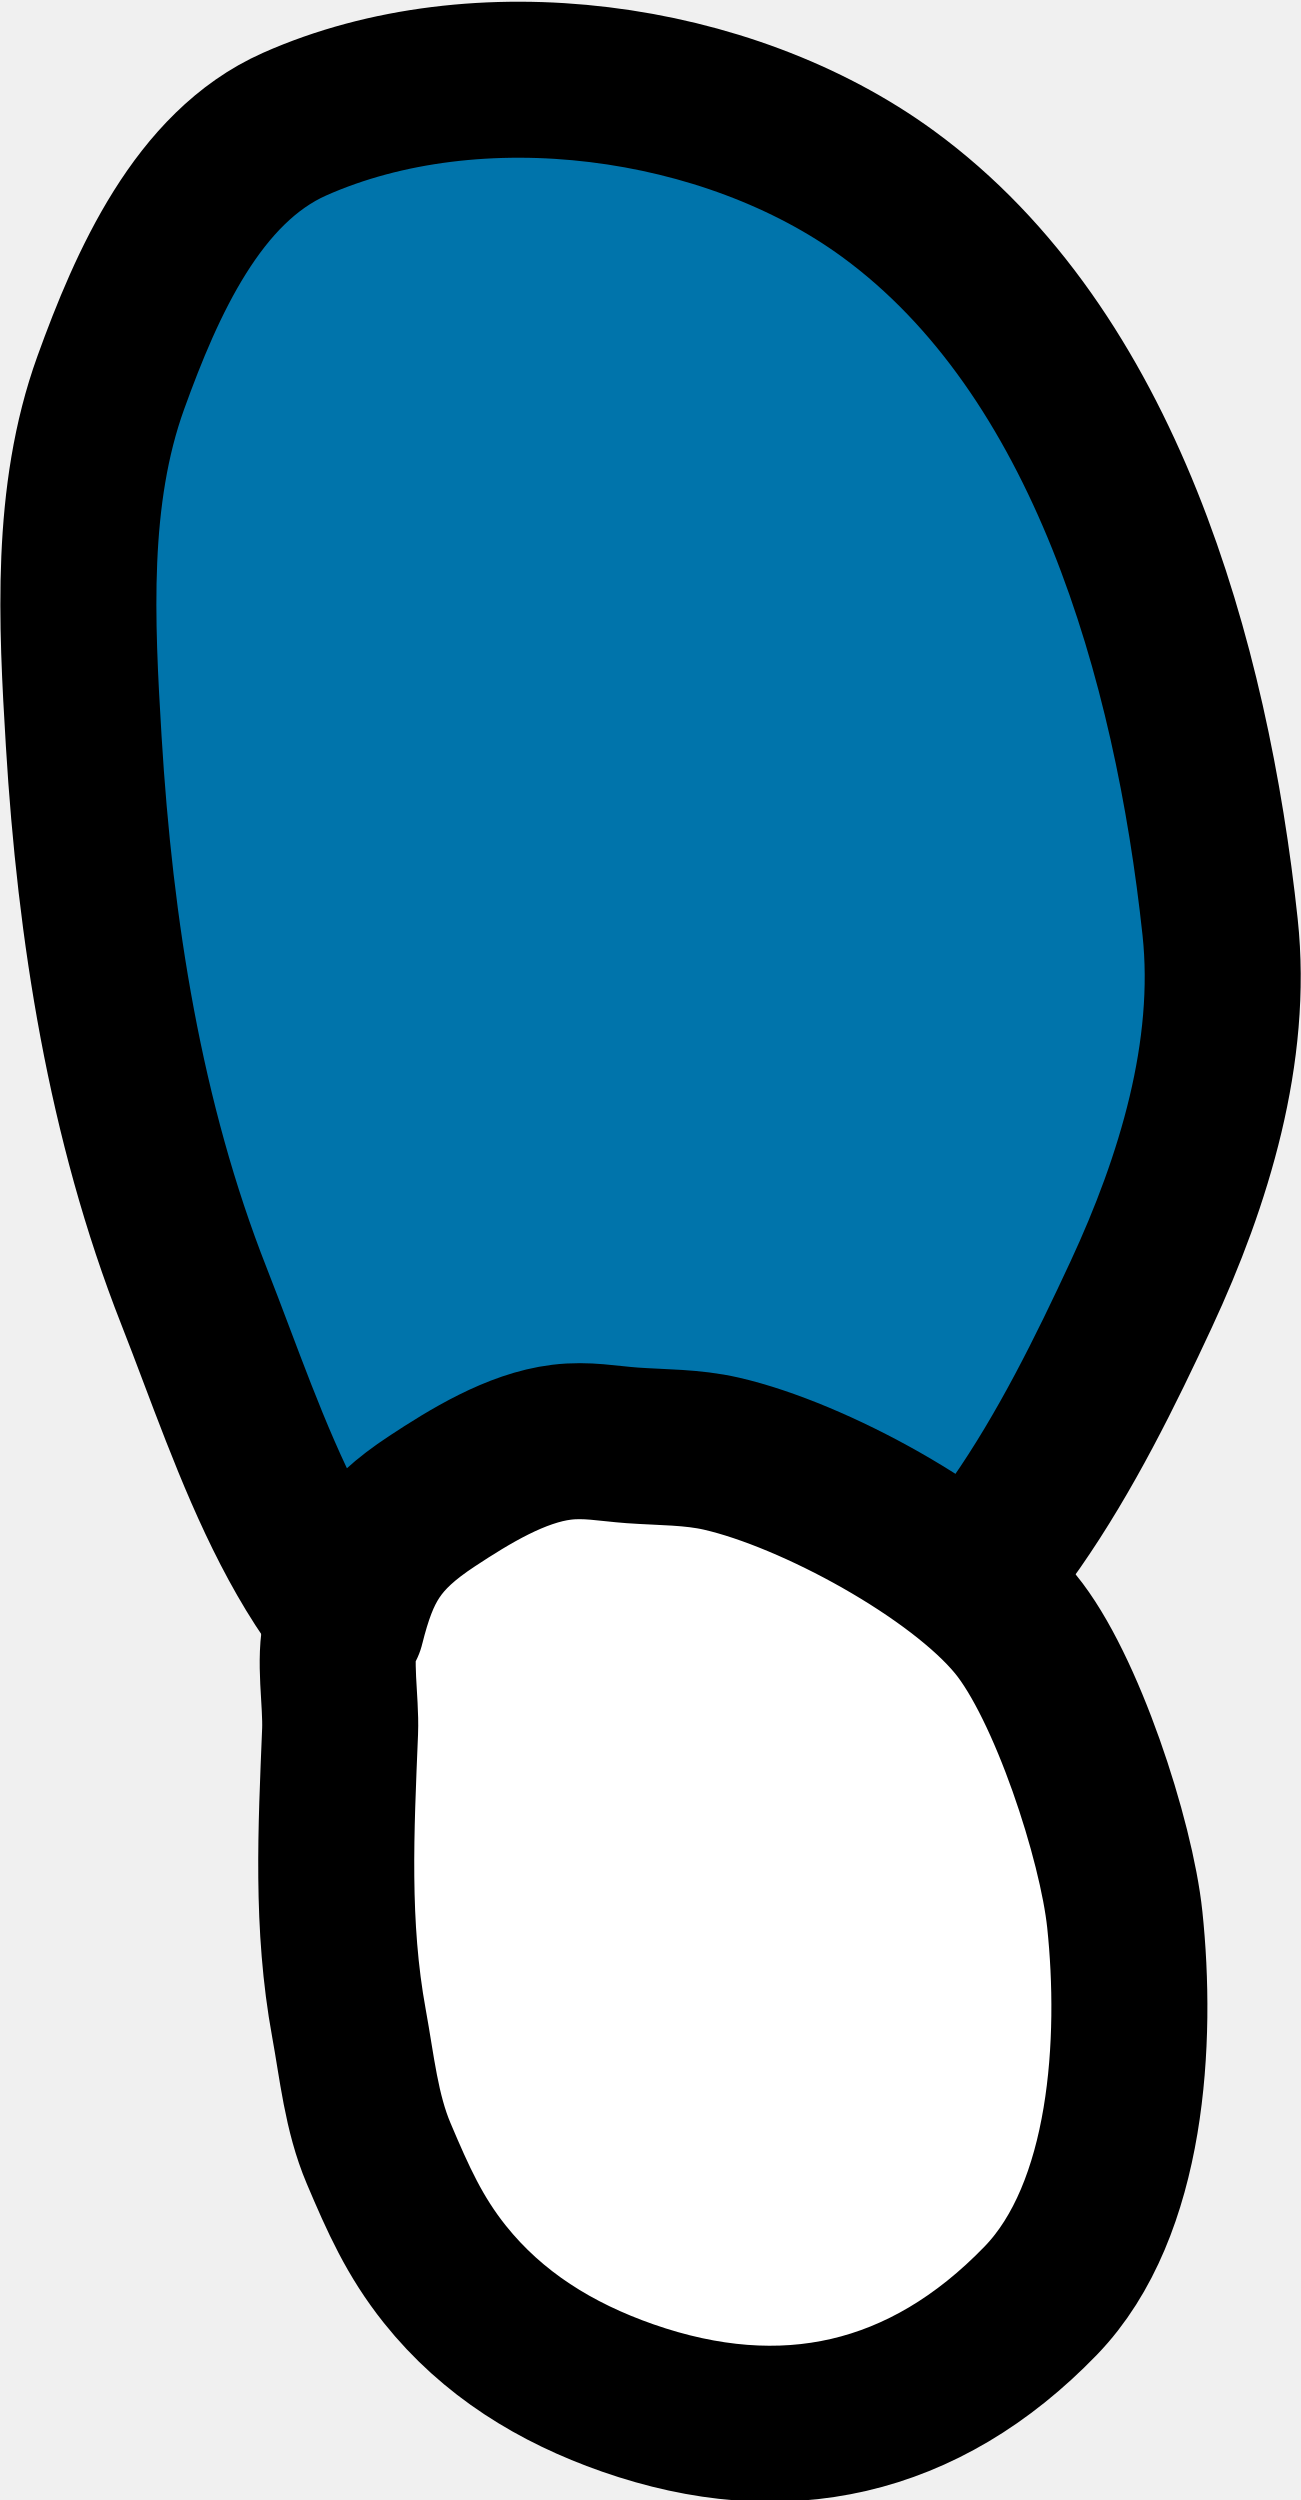
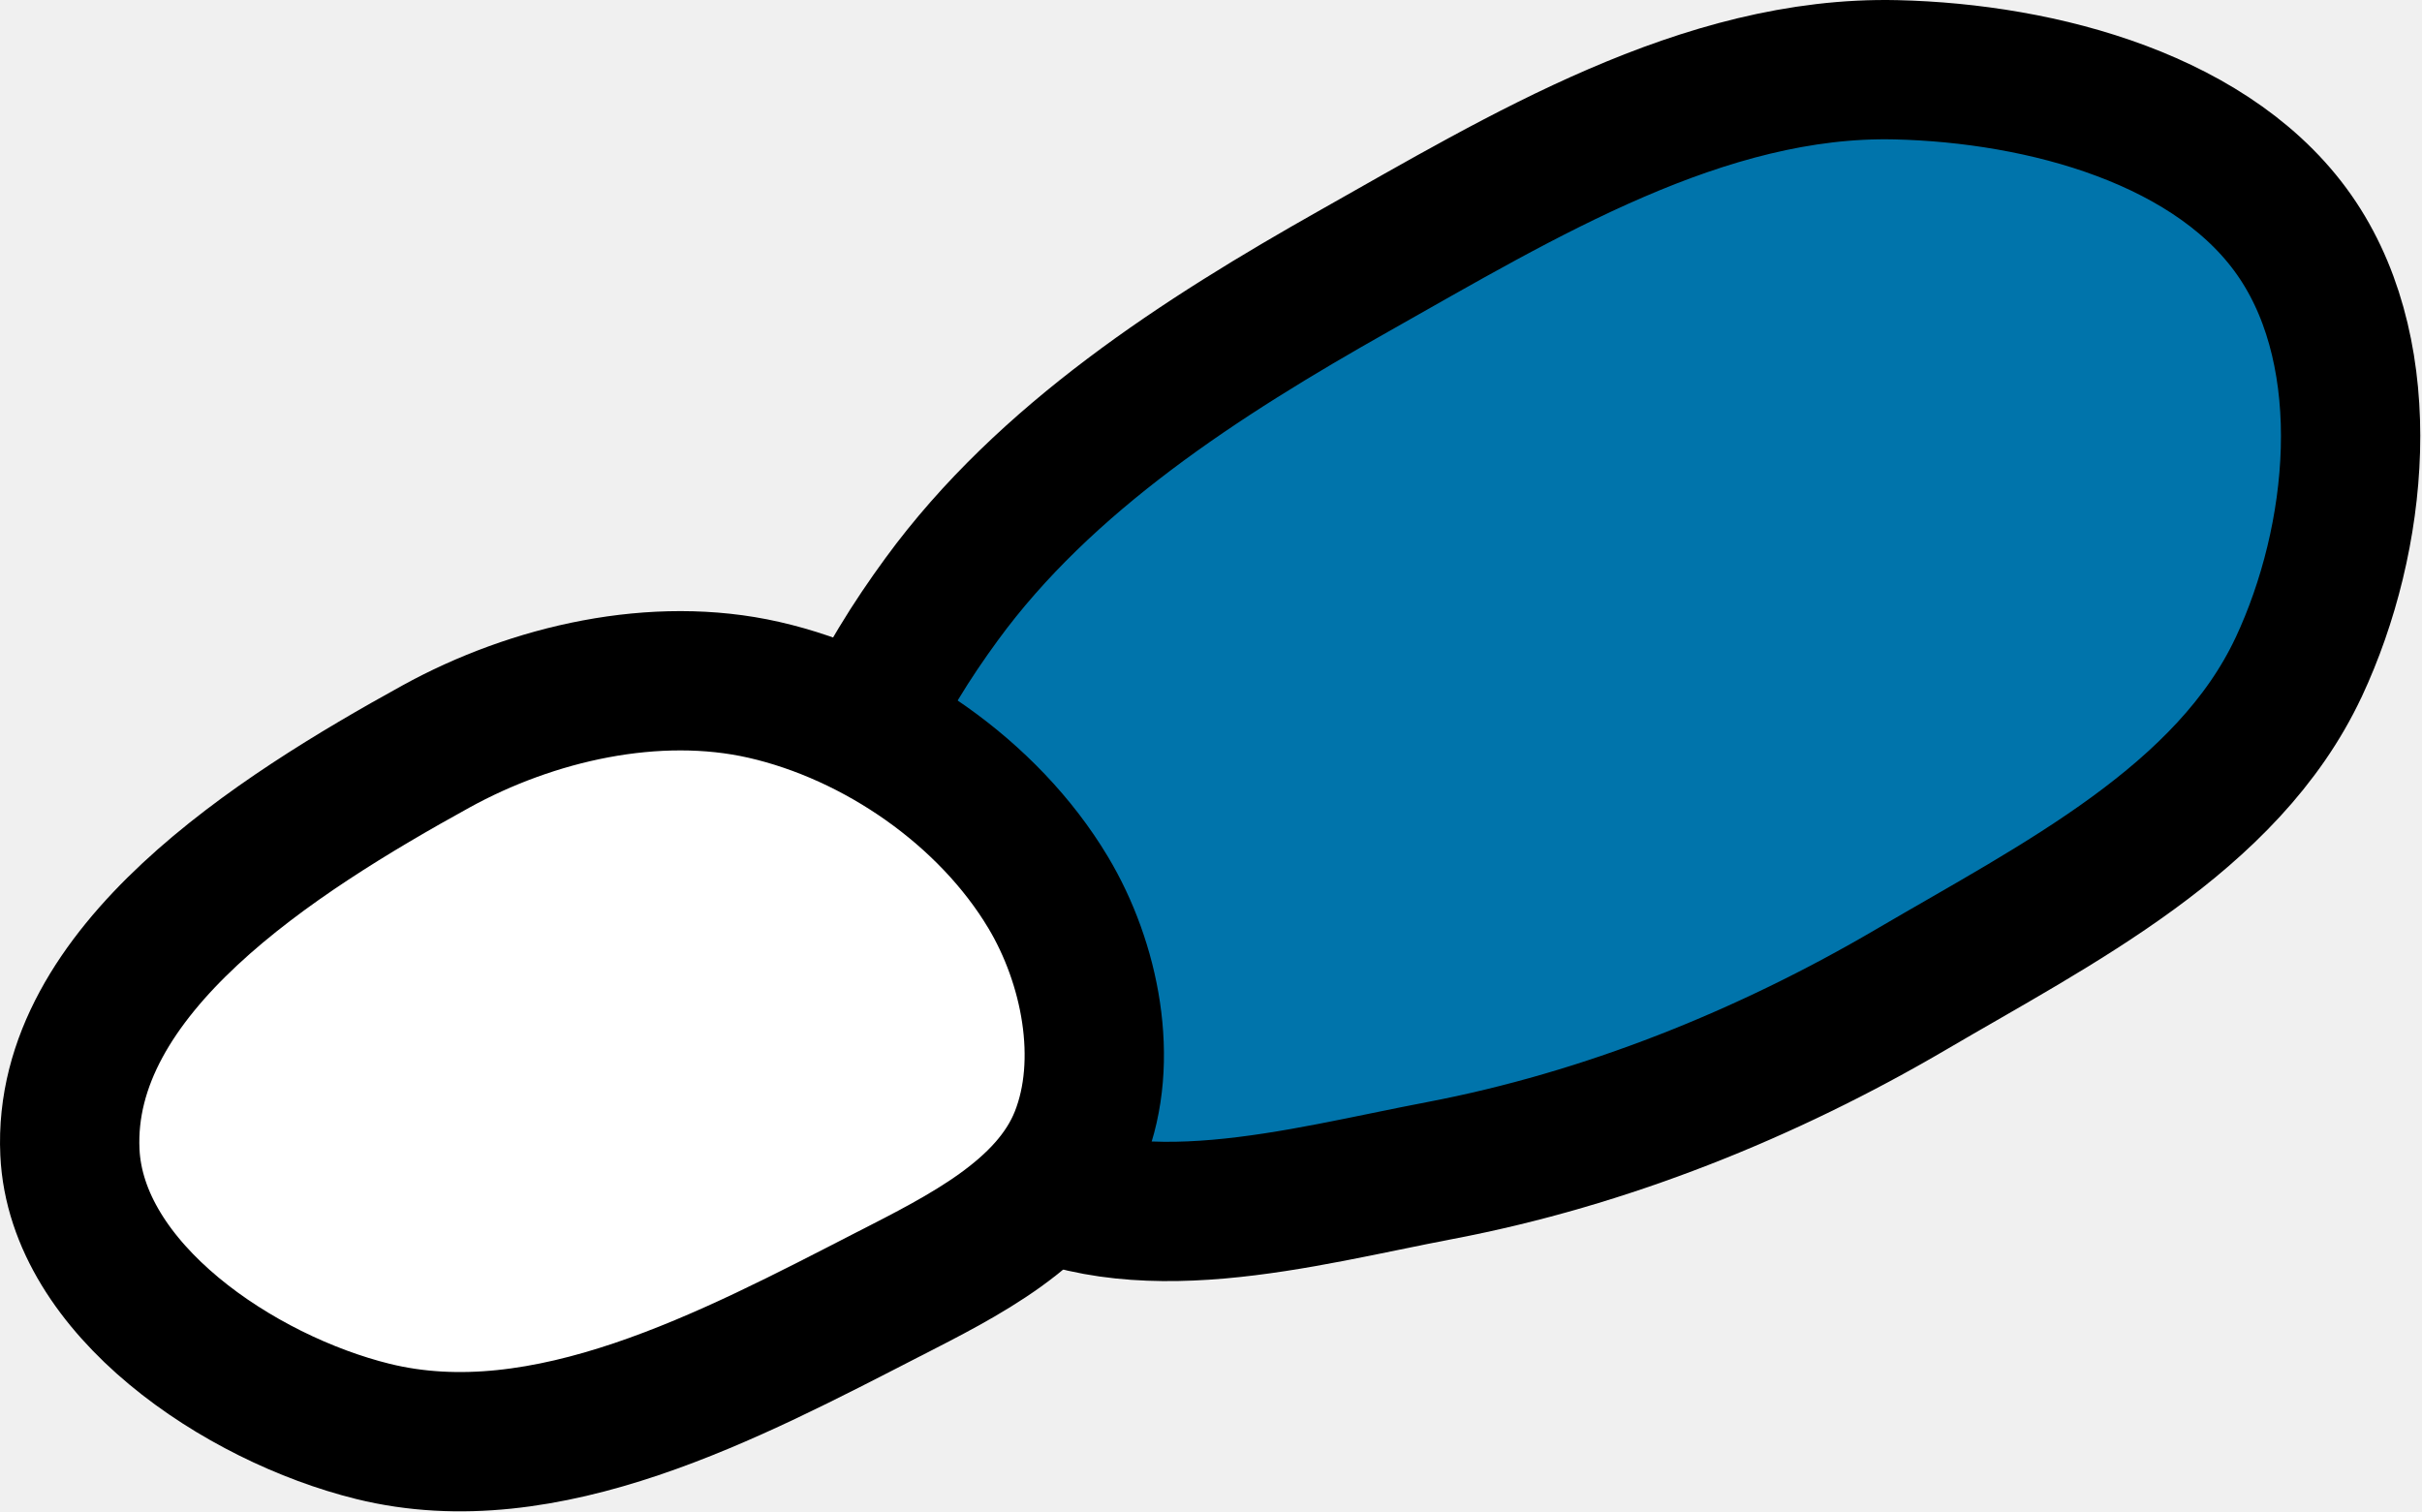
- <svg xmlns="http://www.w3.org/2000/svg" width="41.688mm" height="80.12mm" viewBox="0 0 41.688 80.12" version="1.1" id="svg5">
+ <svg xmlns="http://www.w3.org/2000/svg" width="86.924mm" height="54.272mm" viewBox="0 0 86.924 54.272" version="1.1" id="svg5">
  <defs id="defs2" />
-   <g id="layer4" transform="rotate(12.77848,942.6856,-515.7705)">
-     <path style="fill:#0074ab;fill-opacity:1;stroke:#000000;stroke-width:5;stroke-linecap:round;stroke-linejoin:round;stroke-dasharray:none" d="m 143.602,206.908 c -0.473,3.813 0.623,7.713 1.698,11.402 1.69,5.801 3.976,11.563 7.378,16.557 2.903,4.261 5.875,9.649 10.842,11.03 3.943,1.096 8.745,-0.441 11.892,-3.057 4.169,-3.466 5.719,-9.448 6.859,-14.748 0.844,-3.922 1.161,-8.239 -0.139,-12.035 -2.785,-8.133 -7.68,-17.146 -15.57,-20.559 -5.861,-2.535 -13.932,-1.792 -19.05,2.027 -2.716,2.026 -3.492,6.02 -3.91,9.383 z" id="path24475" />
-     <path style="fill:#ffffff;fill-opacity:1;stroke:#000000;stroke-width:5;stroke-linecap:round;stroke-linejoin:round;stroke-dasharray:none" d="m 159.811,242.585 c -0.058,0.555 -0.163,1.108 -0.174,1.666 -0.02,0.993 0.516,2.232 0.692,3.181 0.574,3.109 1.091,6.126 2.345,9.058 0.562,1.313 1.019,2.704 1.854,3.863 0.93,1.291 1.706,2.332 2.922,3.304 1.919,1.533 4.169,2.295 6.591,2.571 5.244,0.597 9.436,-1.376 12.223,-5.971 2.104,-3.469 1.164,-8.857 -0.074,-12.5 -0.827,-2.435 -3.484,-6.888 -5.514,-8.466 -2.315,-1.799 -7.348,-3.231 -10.394,-3.241 -0.968,-0.003 -1.898,0.228 -2.847,0.373 -0.787,0.12 -1.466,0.128 -2.233,0.403 -1.384,0.496 -2.638,1.728 -3.629,2.759 -1.438,1.497 -1.752,2.521 -1.796,4.49" id="path24539" />
+   <g id="layer4" transform="rotate(12.77848,809.5681,-7.894429)">
+     <path style="fill:#0074ab;fill-opacity:1;stroke:#000000;stroke-width:5;stroke-linecap:round;stroke-linejoin:round;stroke-dasharray:none" d="m 107.549,183.972 c -1.283,5.888 -6.601,10.228 -10.995,14.352 -4.406,4.135 -9.522,7.672 -15.06,10.088 -4.725,2.062 -10.11,5.041 -15.05,3.566 -3.922,-1.171 -7.195,-5.019 -8.439,-8.919 -1.094,-3.426 0.079,-7.383 1.505,-10.684 2.503,-5.796 7.167,-10.538 11.843,-14.781 5.119,-4.644 10.588,-9.964 17.362,-11.336 5.12,-1.037 11.645,-0.822 15.423,2.786 3.691,3.525 4.498,9.941 3.412,14.928 z" id="path24475" />
+     <path style="fill:#ffffff;fill-opacity:1;stroke:#000000;stroke-width:5;stroke-linecap:round;stroke-linejoin:round;stroke-dasharray:none" d="m 63.181,217.11 c -4.895,4.103 -10.581,9.028 -16.967,8.906 -4.929,-0.094 -11.511,-2.617 -12.822,-7.369 -1.738,-6.3 4.703,-12.759 9.586,-17.104 2.975,-2.647 7.047,-4.594 11.03,-4.591 4.176,0.004 8.673,1.815 11.558,4.834 2.039,2.133 3.498,5.397 3.046,8.313 -0.453,2.921 -3.164,5.112 -5.429,7.011 z" id="path24539" />
  </g>
</svg>
